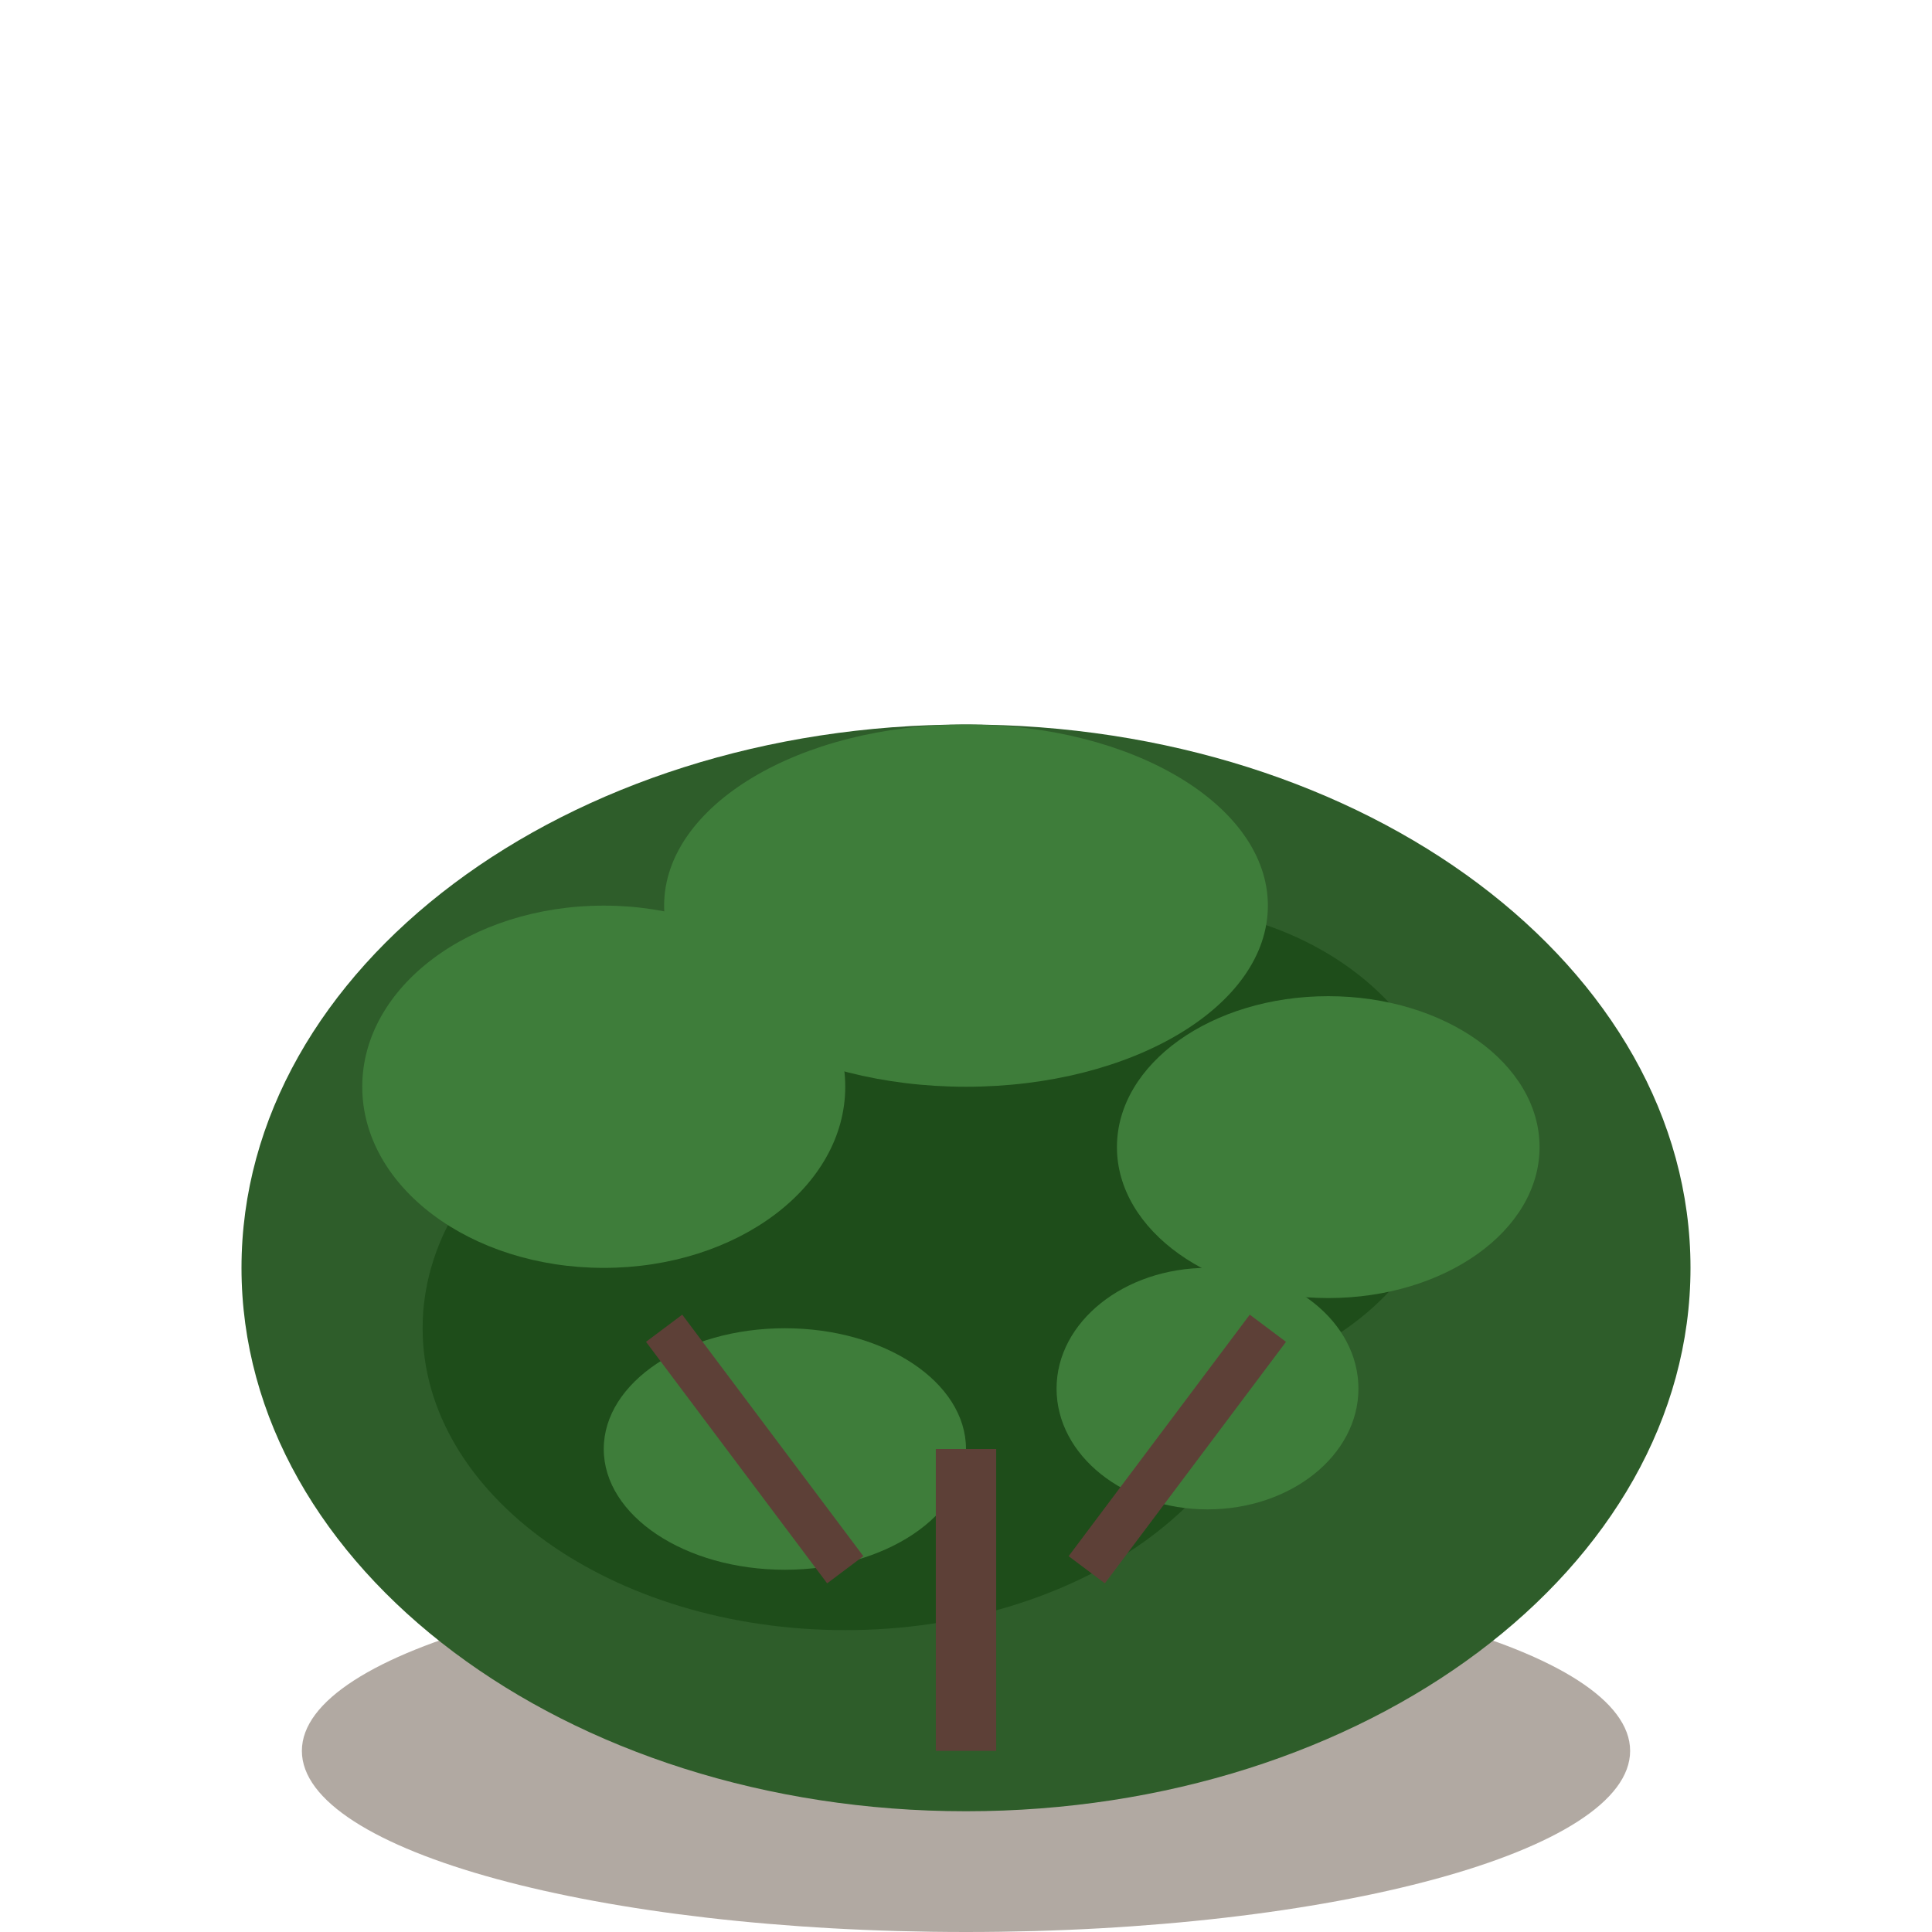
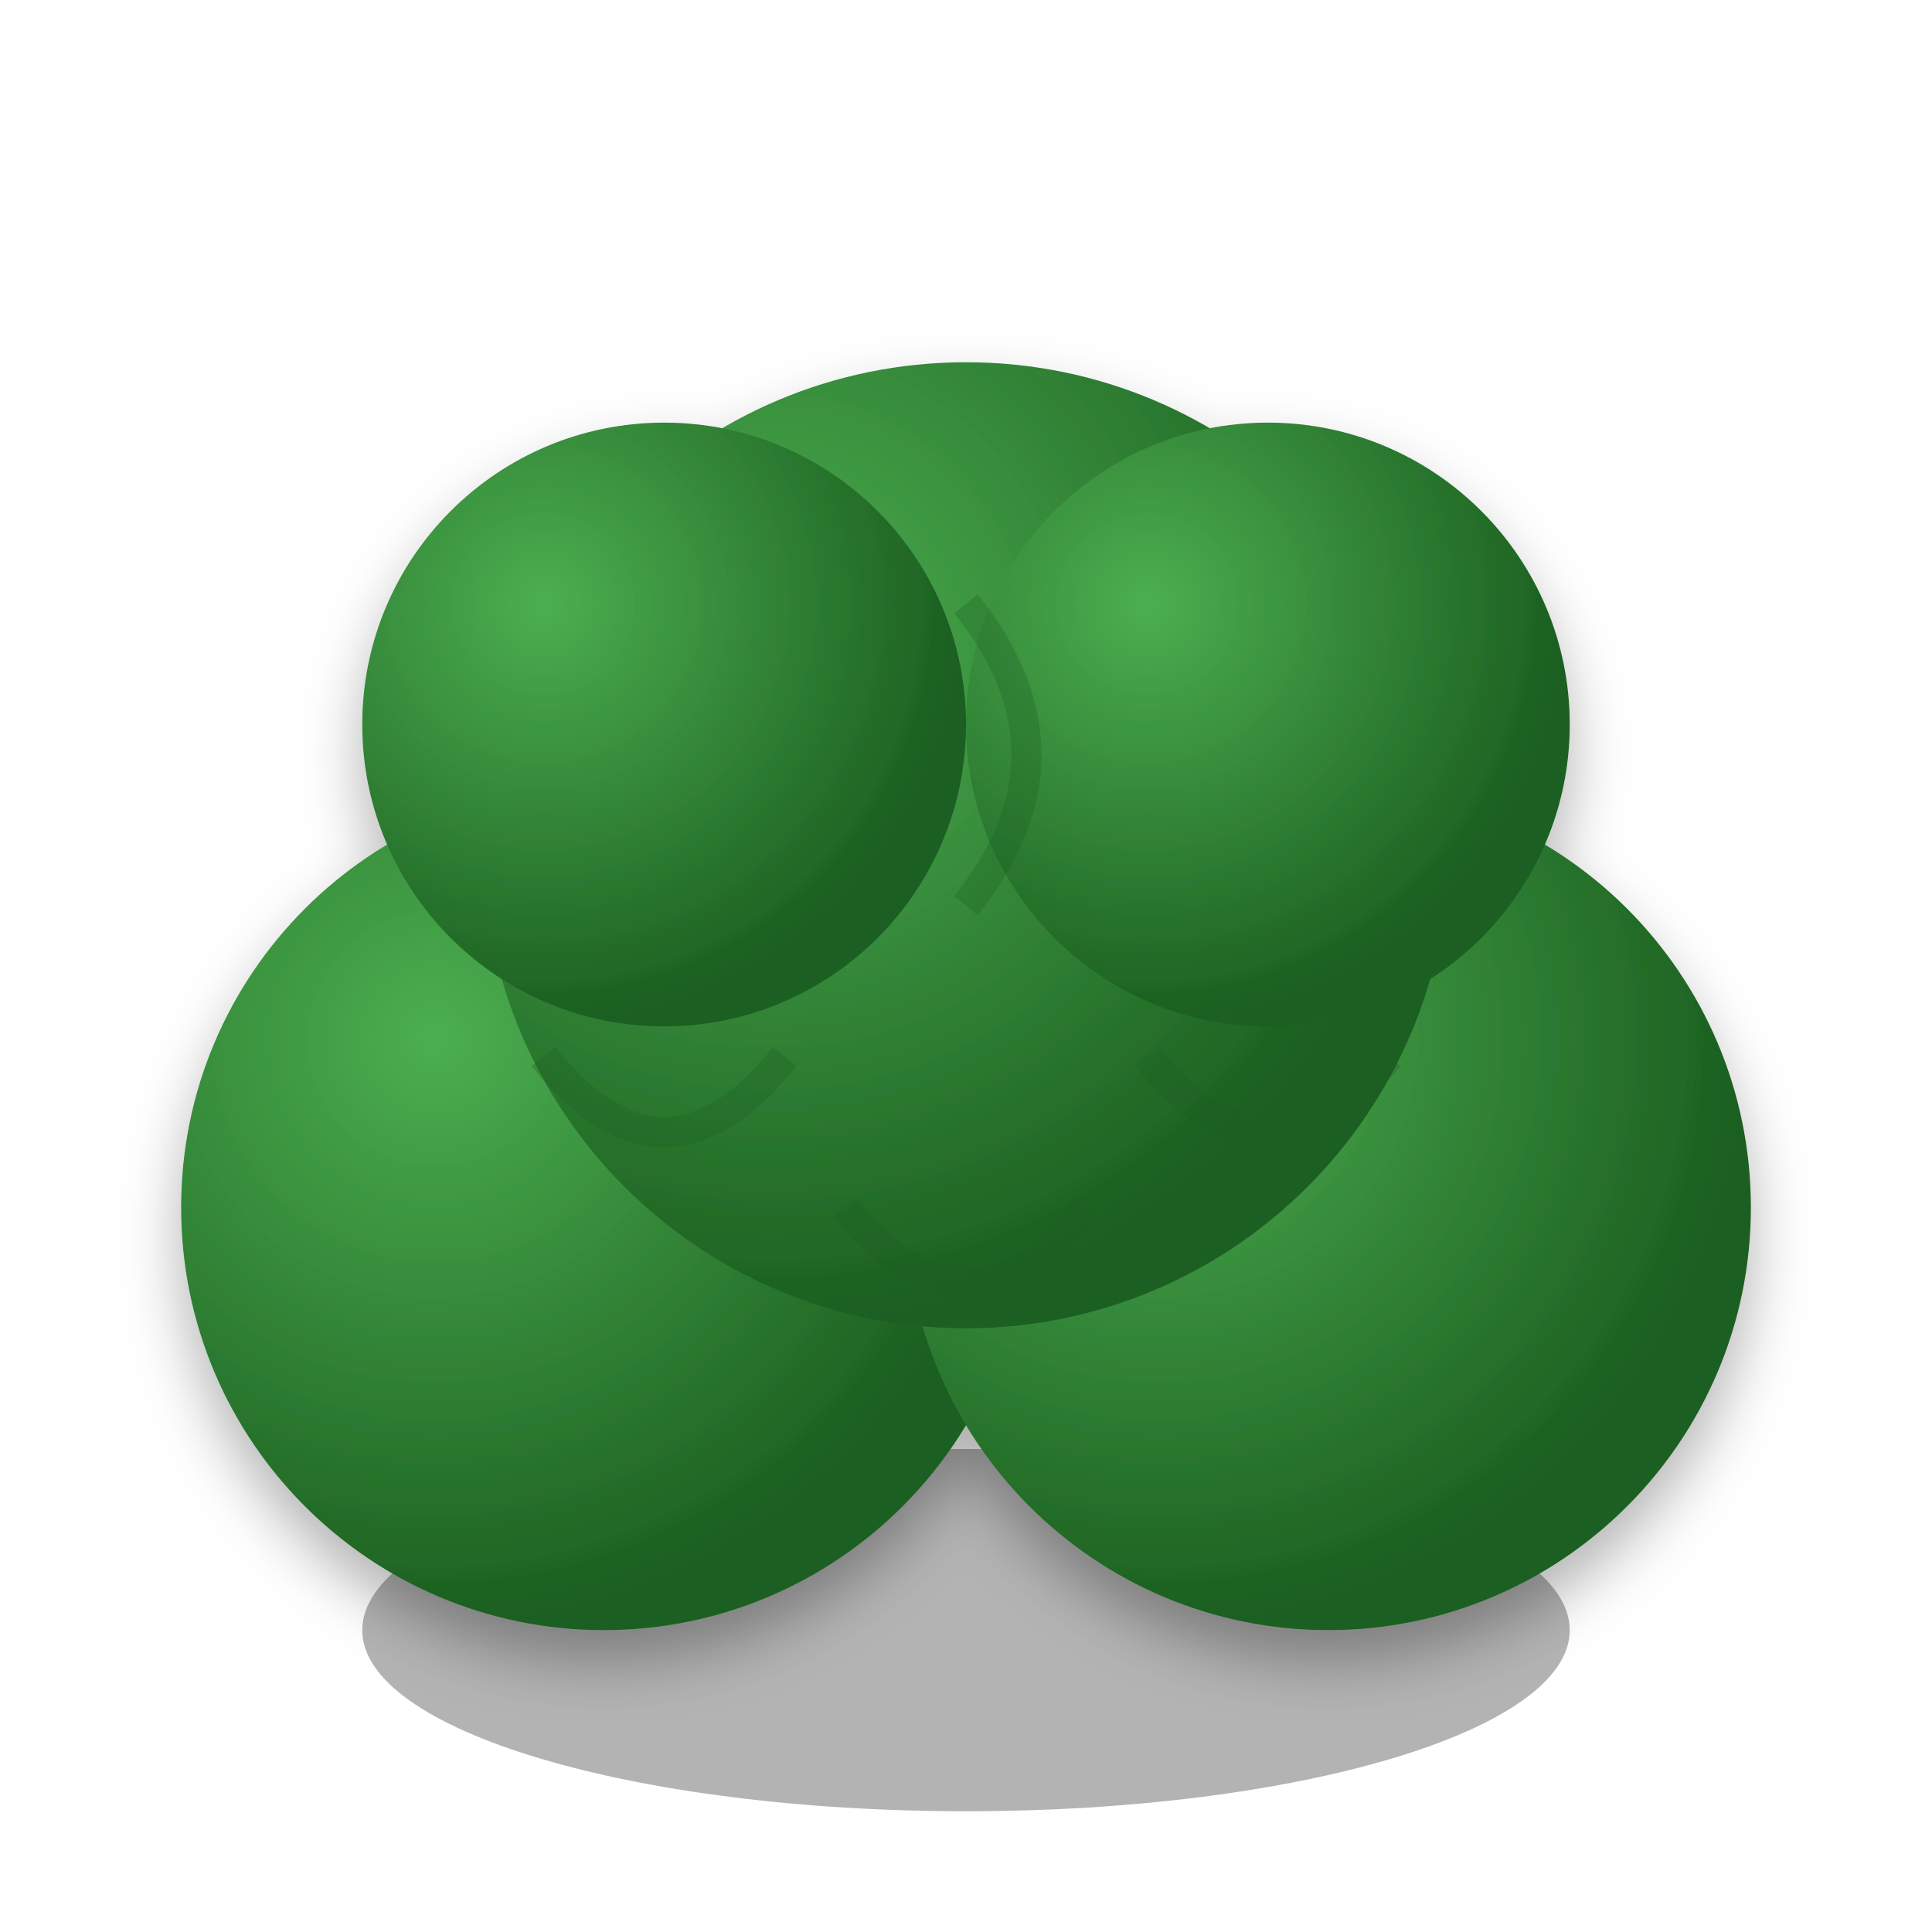
- <svg xmlns="http://www.w3.org/2000/svg" viewBox="0 0 64 64">
-   <ellipse cx="32" cy="58" rx="22" ry="6" fill="#3D2817" opacity="0.4" />
-   <ellipse cx="32" cy="42" rx="24" ry="18" fill="#2E5D2A" />
-   <ellipse cx="28" cy="44" rx="14" ry="10" fill="#1E4D1A" />
-   <ellipse cx="38" cy="38" rx="10" ry="8" fill="#1E4D1A" />
-   <ellipse cx="20" cy="36" rx="8" ry="6" fill="#3E7D3A" />
-   <ellipse cx="44" cy="38" rx="7" ry="5" fill="#3E7D3A" />
-   <ellipse cx="32" cy="30" rx="10" ry="6" fill="#3E7D3A" />
-   <ellipse cx="26" cy="48" rx="6" ry="4" fill="#3E7D3A" />
-   <ellipse cx="40" cy="46" rx="5" ry="4" fill="#3E7D3A" />
-   <line x1="32" y1="58" x2="32" y2="48" stroke="#5D4037" stroke-width="2" />
-   <line x1="28" y1="52" x2="22" y2="44" stroke="#5D4037" stroke-width="1.5" />
-   <line x1="36" y1="52" x2="42" y2="44" stroke="#5D4037" stroke-width="1.5" />
+ <svg xmlns="http://www.w3.org/2000/svg" width="64" height="64" viewBox="0 0 64 64">
+   <defs>
+     <radialGradient id="bushGrad" cx="30%" cy="30%" r="70%" fx="30%" fy="30%">
+       <stop offset="0%" style="stop-color:#4CAF50;stop-opacity:1" />
+       <stop offset="100%" style="stop-color:#1B5E20;stop-opacity:1" />
+     </radialGradient>
+     <filter id="bushShadow">
+       <feGaussianBlur in="SourceAlpha" stdDeviation="1" />
+       <feOffset dx="0" dy="1" result="offsetblur" />
+       <feComponentTransfer>
+         <feFuncA type="linear" slope="0.3" />
+       </feComponentTransfer>
+       <feMerge>
+         <feMergeNode />
+         <feMergeNode in="SourceGraphic" />
+       </feMerge>
+     </filter>
+   </defs>
+   <ellipse cx="32" cy="54" rx="20" ry="6" fill="rgba(0,0,0,0.3)" />
+   <g filter="url(#bushShadow)">
+     <circle cx="20" cy="40" r="14" fill="url(#bushGrad)" />
+     <circle cx="44" cy="40" r="14" fill="url(#bushGrad)" />
+     <circle cx="32" cy="28" r="16" fill="url(#bushGrad)" />
+     <circle cx="22" cy="24" r="10" fill="url(#bushGrad)" />
+     <circle cx="42" cy="24" r="10" fill="url(#bushGrad)" />
+   </g>
+   <path d="M28 40 Q32 45 36 40" stroke="#1B5E20" stroke-width="1" fill="none" opacity="0.3" />
+   <path d="M18 35 Q22 40 26 35" stroke="#1B5E20" stroke-width="1" fill="none" opacity="0.3" />
+   <path d="M38 35 Q42 40 46 35" stroke="#1B5E20" stroke-width="1" fill="none" opacity="0.3" />
+   <path d="M32 20 Q36 25 32 30" stroke="#1B5E20" stroke-width="1" fill="none" opacity="0.3" />
</svg>
